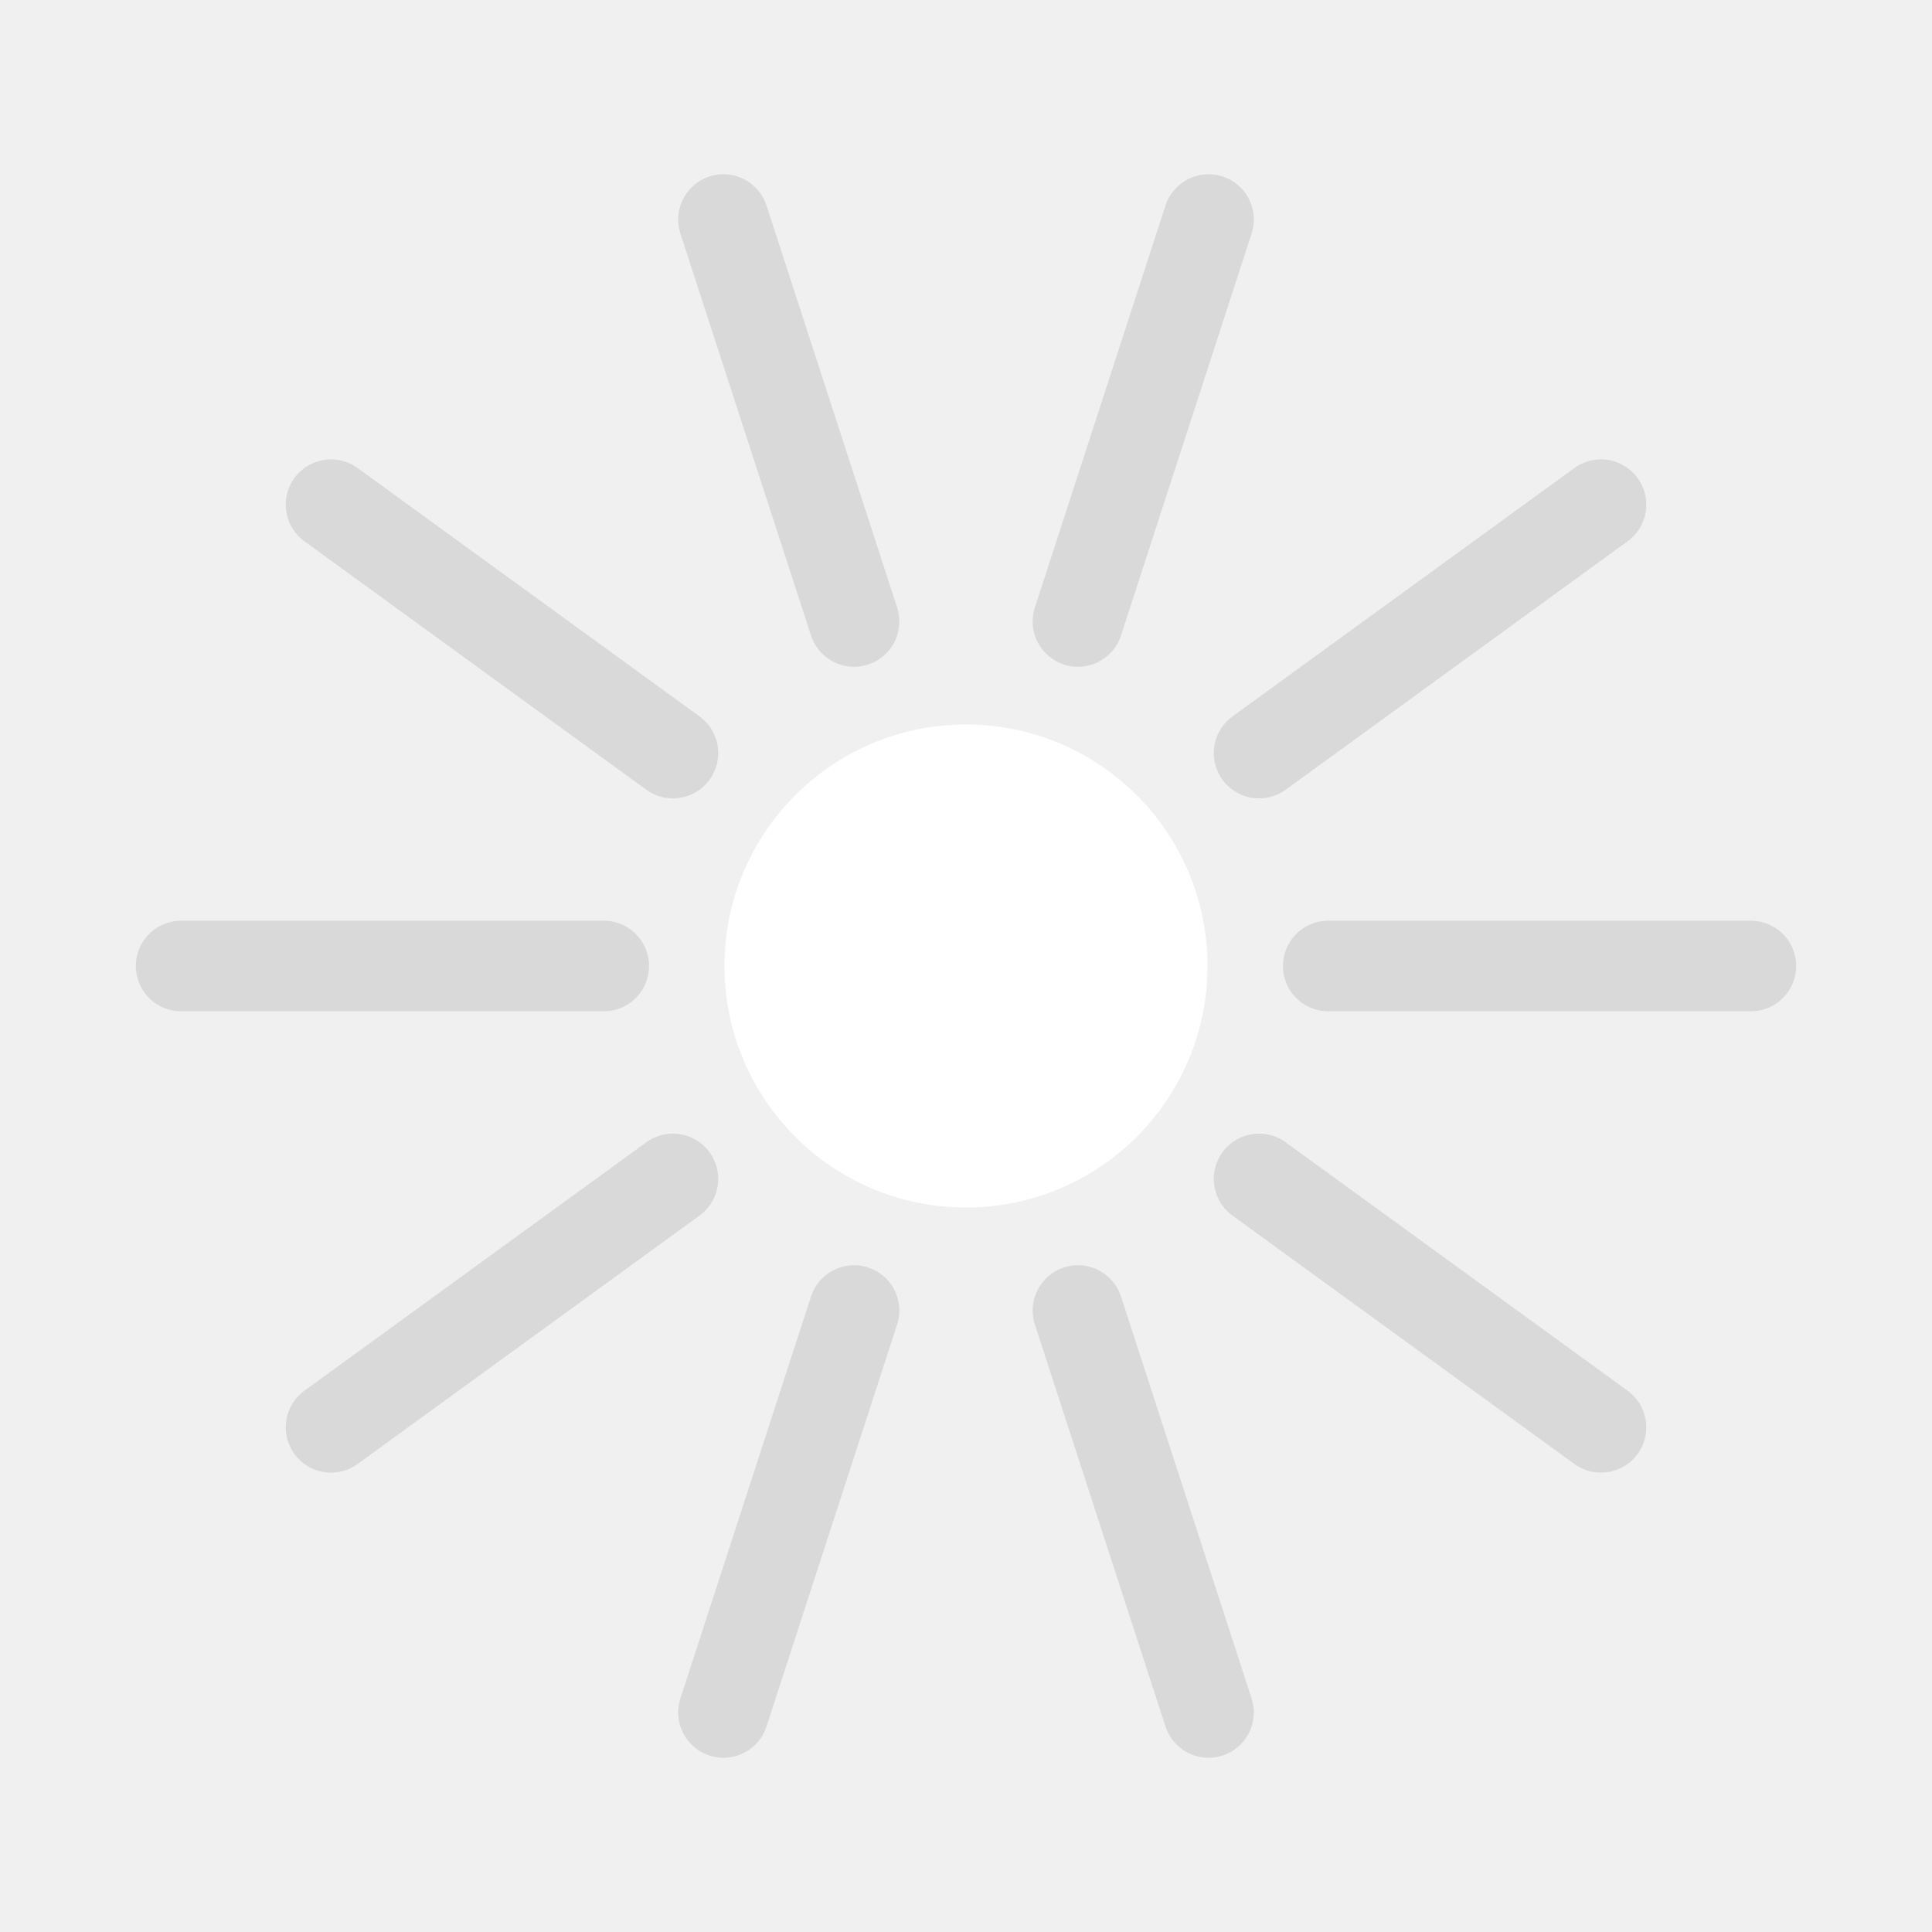
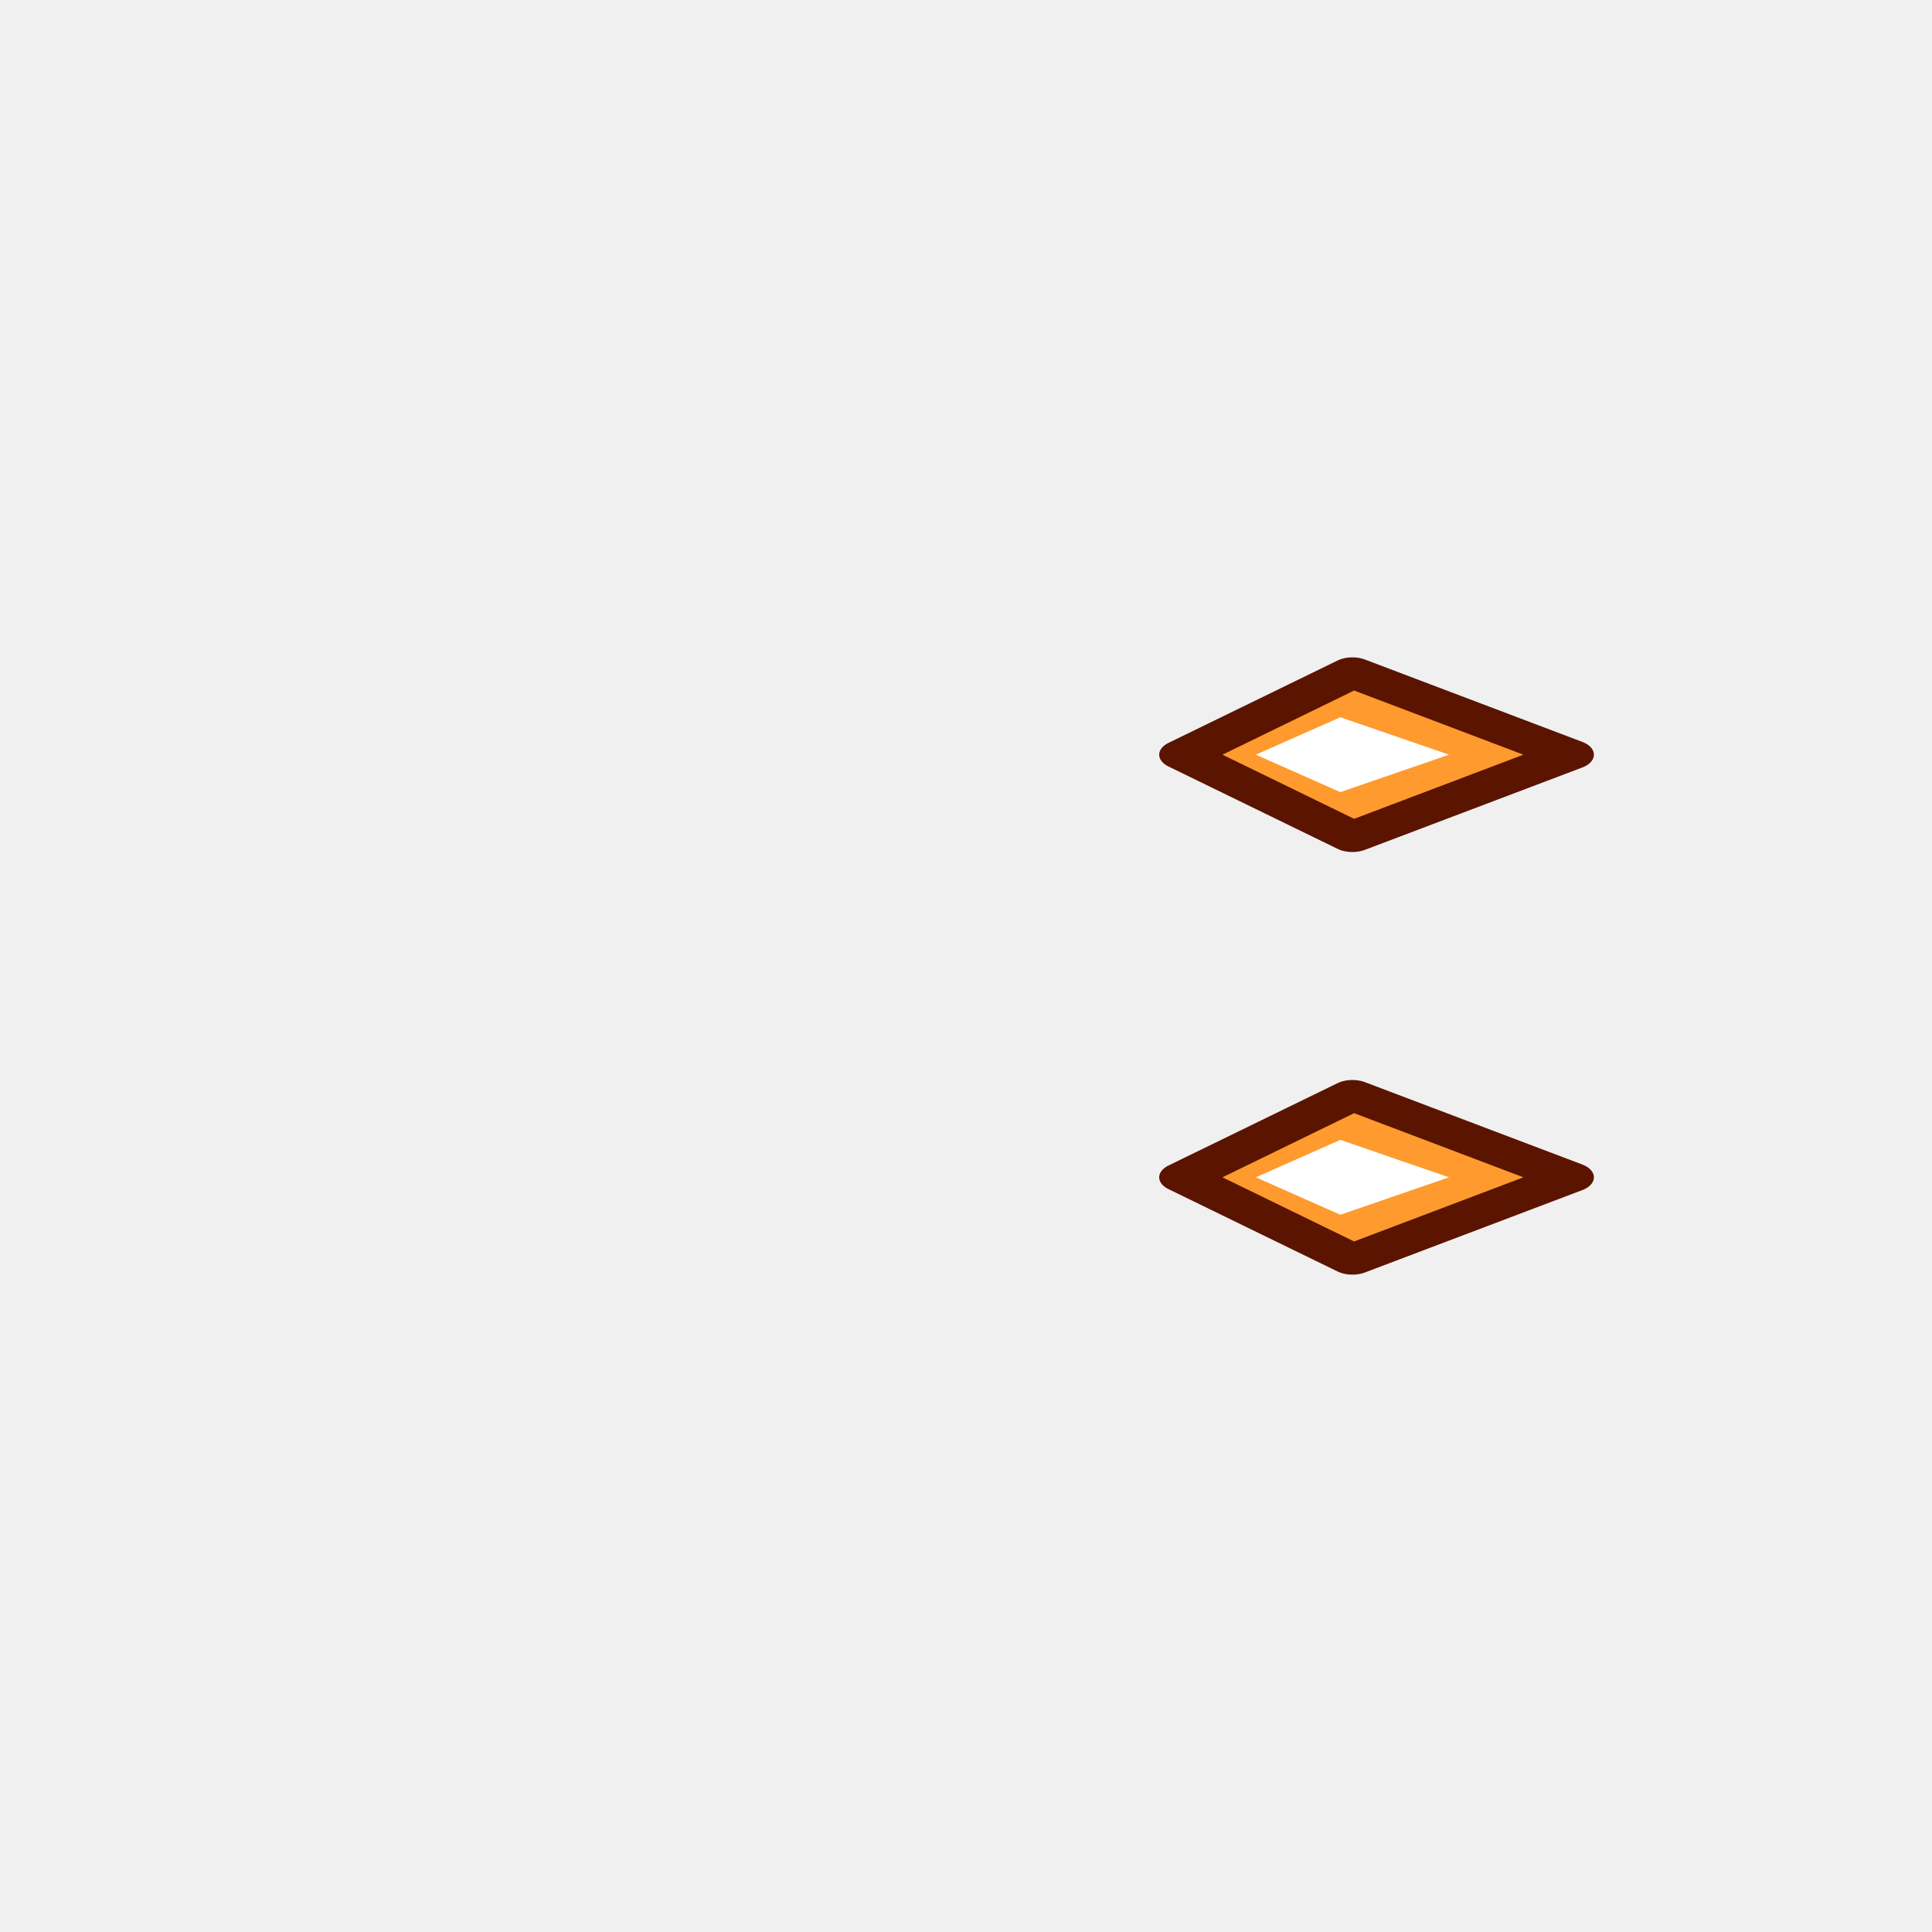
<svg xmlns="http://www.w3.org/2000/svg" viewBox="0 0 32 32">
-   <line x1="16" y1="10" x2="16" y2="3" stroke="#d9d9d9" stroke-width="1.5" stroke-linecap="round" transform="rotate(18.0 16 16)" />
-   <line x1="16" y1="10" x2="16" y2="3" stroke="#d9d9d9" stroke-width="1.5" stroke-linecap="round" transform="rotate(54.0 16 16)" />
-   <line x1="16" y1="10" x2="16" y2="3" stroke="#d9d9d9" stroke-width="1.5" stroke-linecap="round" transform="rotate(90.0 16 16)" />
-   <line x1="16" y1="10" x2="16" y2="3" stroke="#d9d9d9" stroke-width="1.5" stroke-linecap="round" transform="rotate(126.0 16 16)" />
-   <line x1="16" y1="10" x2="16" y2="3" stroke="#d9d9d9" stroke-width="1.5" stroke-linecap="round" transform="rotate(162.0 16 16)" />
-   <line x1="16" y1="10" x2="16" y2="3" stroke="#d9d9d9" stroke-width="1.5" stroke-linecap="round" transform="rotate(198.0 16 16)" />
-   <line x1="16" y1="10" x2="16" y2="3" stroke="#d9d9d9" stroke-width="1.5" stroke-linecap="round" transform="rotate(234.0 16 16)" />
-   <line x1="16" y1="10" x2="16" y2="3" stroke="#d9d9d9" stroke-width="1.5" stroke-linecap="round" transform="rotate(270.0 16 16)" />
-   <line x1="16" y1="10" x2="16" y2="3" stroke="#d9d9d9" stroke-width="1.5" stroke-linecap="round" transform="rotate(306.0 16 16)" />
-   <line x1="16" y1="10" x2="16" y2="3" stroke="#d9d9d9" stroke-width="1.5" stroke-linecap="round" transform="rotate(342.0 16 16)" />
-   <circle cx="16" cy="16" r="4" fill="#ffffff" />
+   <g transform="rotate(90 16 16)">
+     <g transform="translate(12.5 0) scale(0.62 1) translate(-16 0)">
+       <polygon points="16,6 18.2,9.6 16,12.4 13.8,9.6" fill="#ff9a2e" stroke="#5a1400" stroke-width="0.8" stroke-linejoin="round" />
+       <polygon points="16,8 17,9.8 16,11.2 15,9.8" fill="#ffffff" />
+     </g>
+     <g transform="translate(19.5 0) scale(0.62 1) translate(-16 0)">
+       <polygon points="16,6 18.2,9.6 16,12.4 13.8,9.6" fill="#ff9a2e" stroke="#5a1400" stroke-width="0.8" stroke-linejoin="round" />
+       <polygon points="16,8 17,9.8 16,11.2 15,9.8" fill="#ffffff" />
+     </g>
+   </g>
</svg>
